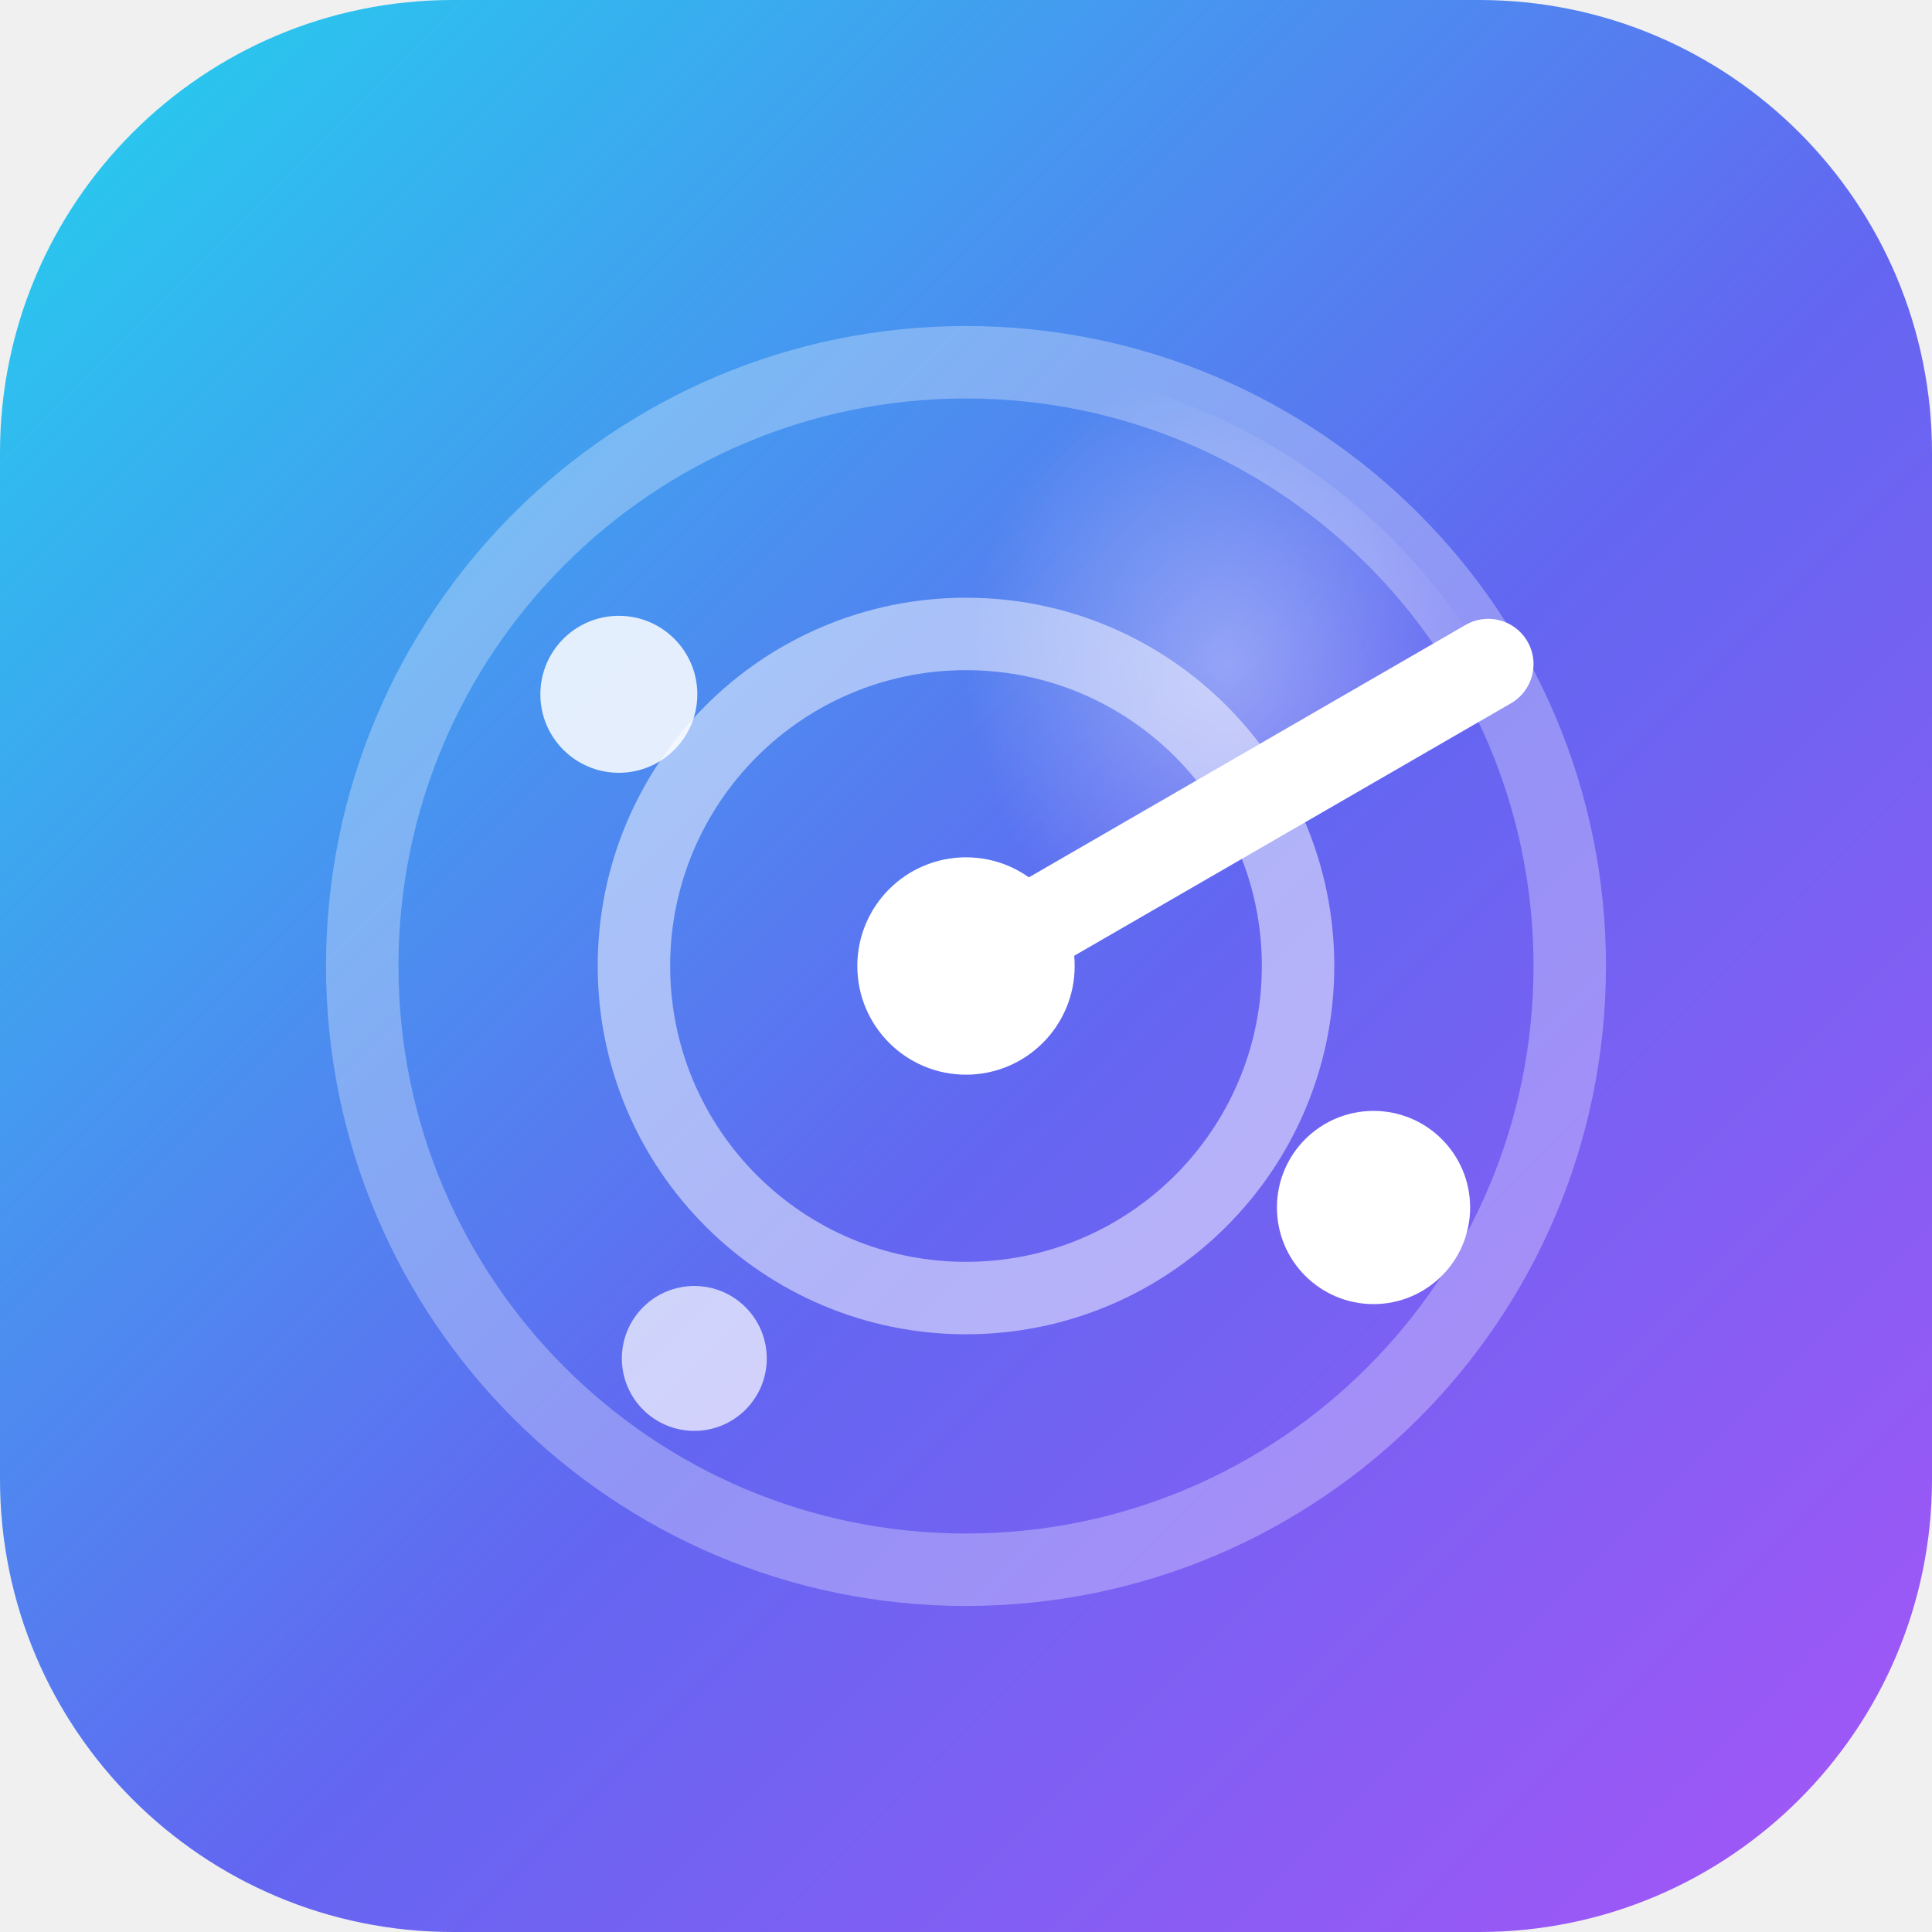
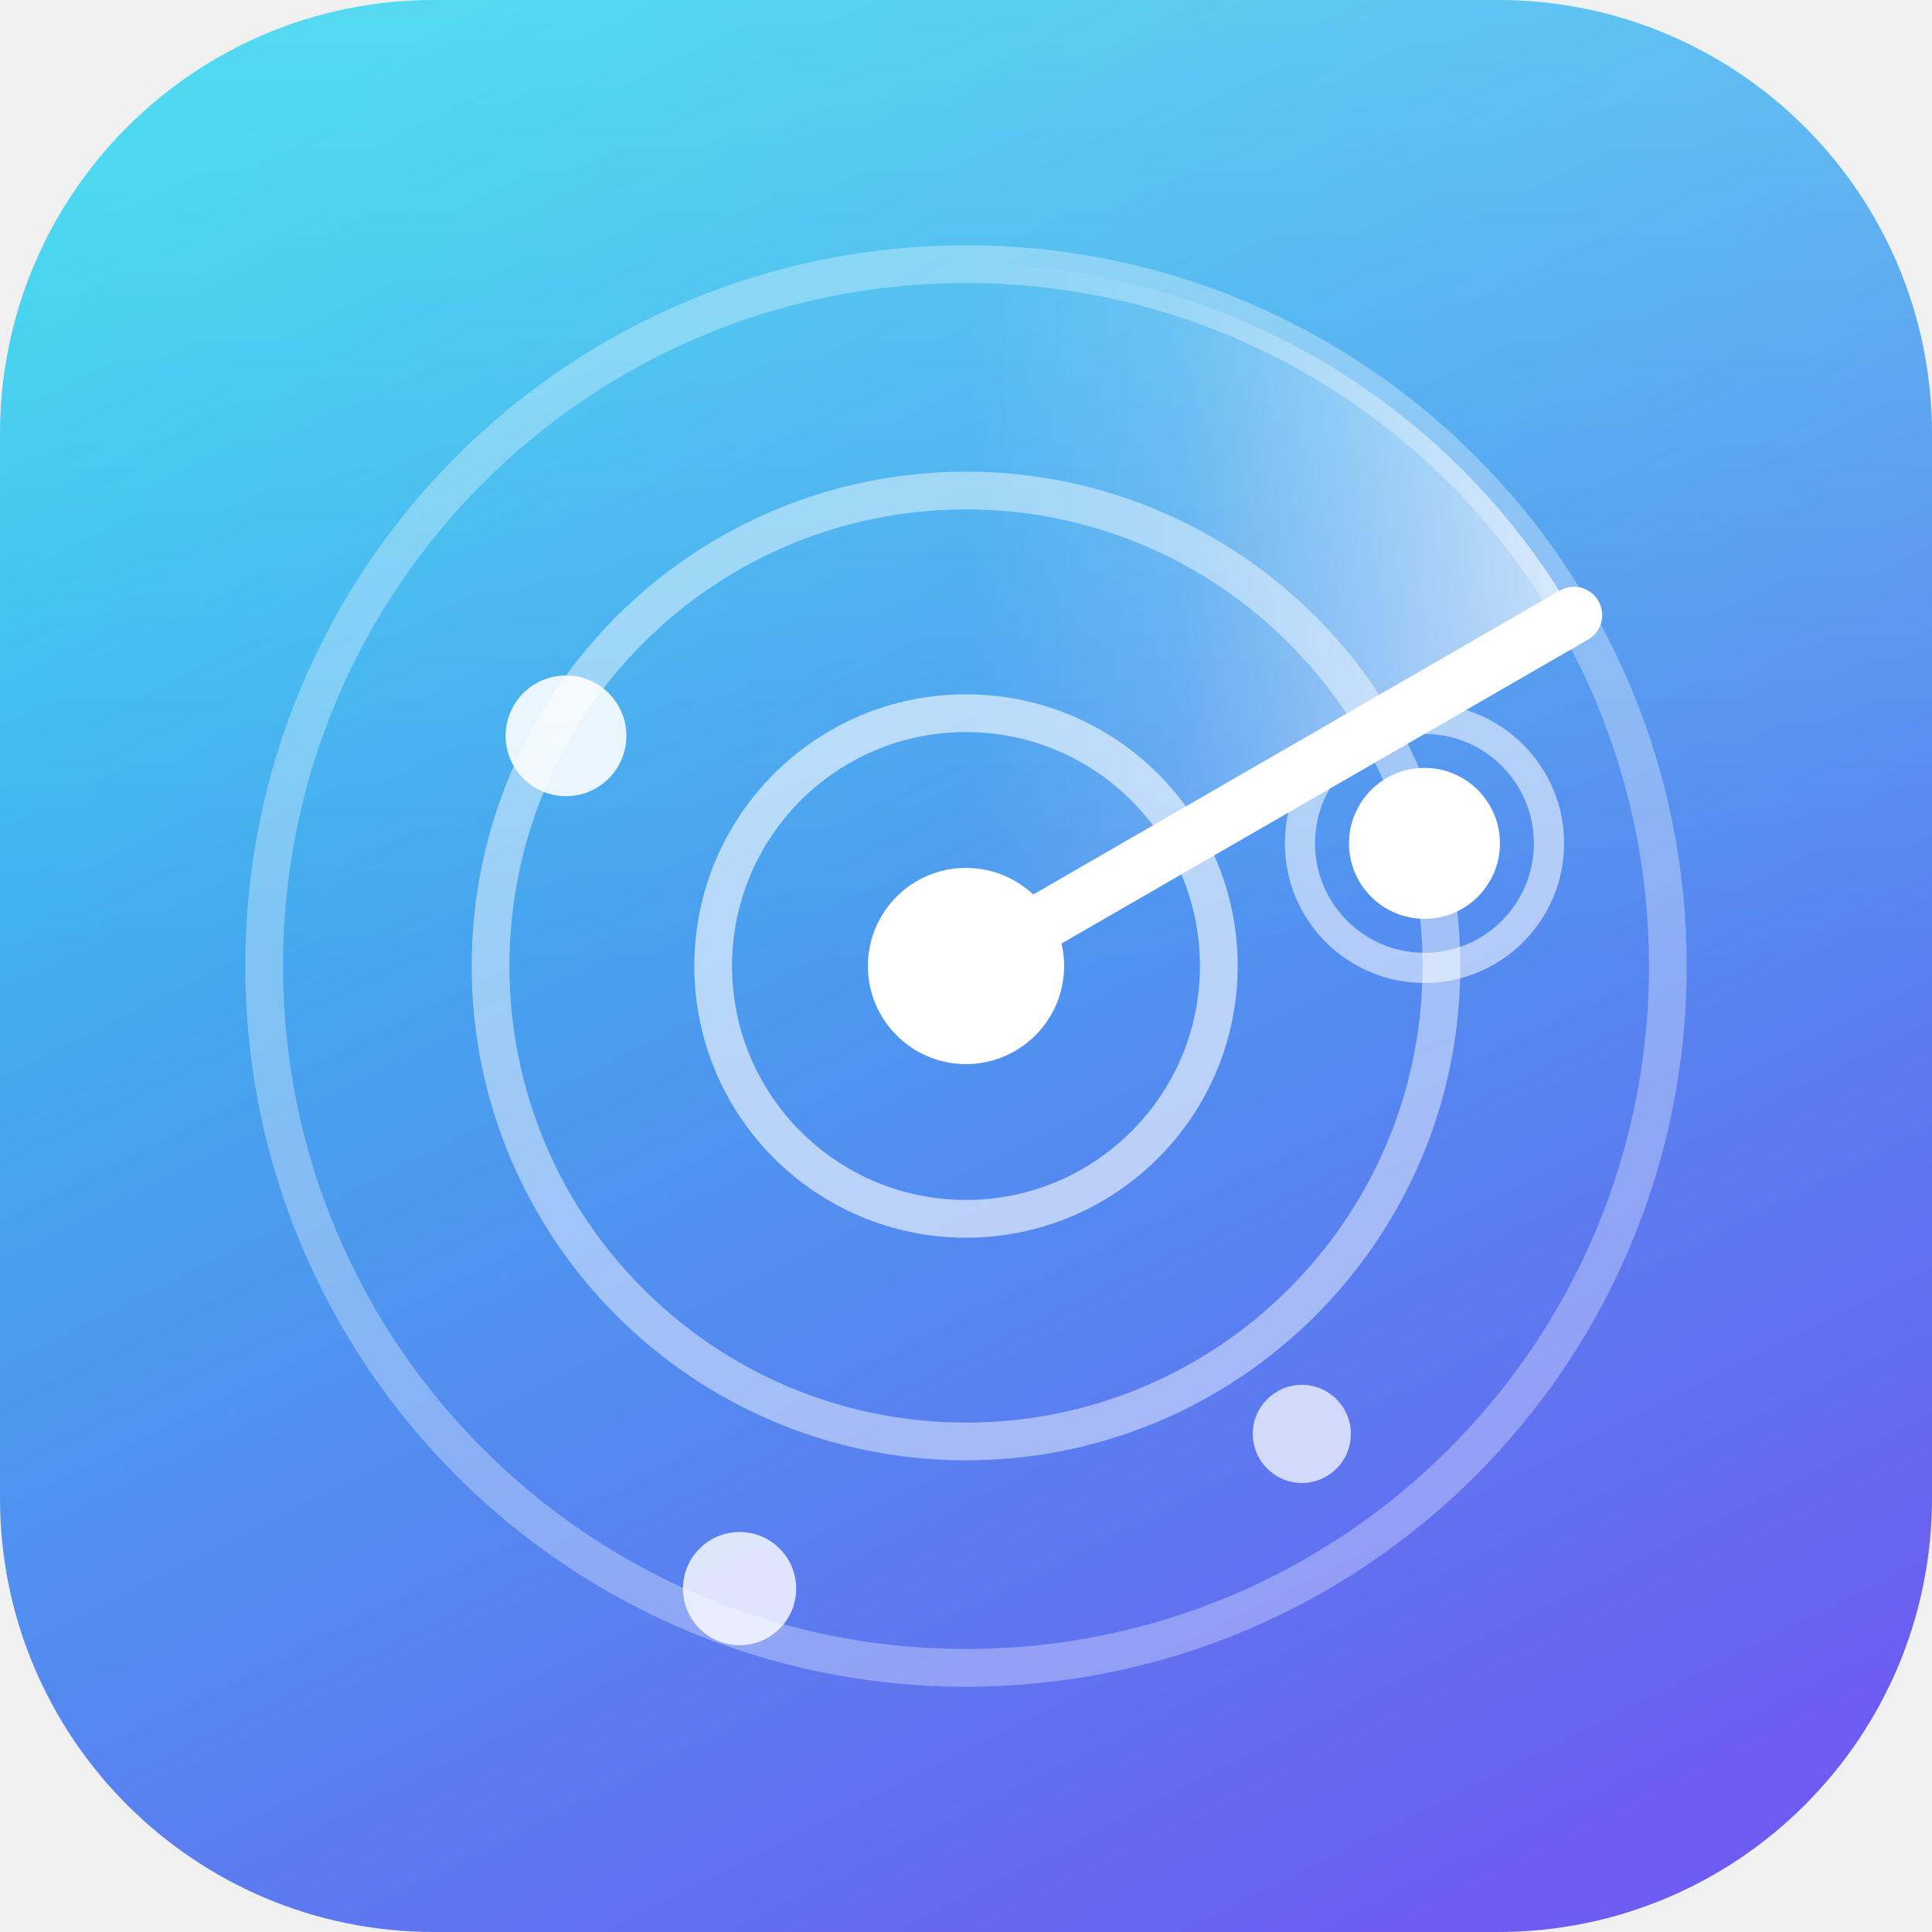
- <svg xmlns="http://www.w3.org/2000/svg" viewBox="0 0 64 64">
+ <svg xmlns="http://www.w3.org/2000/svg" viewBox="0 0 1024 1024">
  <defs>
-     <linearGradient id="g" x1="0" y1="0" x2="1" y2="1">
-       <stop offset="0" stop-color="#22d3ee" />
-       <stop offset="0.55" stop-color="#6366f1" />
-       <stop offset="1" stop-color="#a855f7" />
+     <linearGradient id="fill" gradientUnits="userSpaceOnUse" x1="256" y1="0" x2="768" y2="1024">
+       <stop offset="0" stop-color="#2fd1ee" />
+       <stop offset="1" stop-color="#6c5cf1" />
    </linearGradient>
-     <radialGradient id="s" cx="0.5" cy="0.5" r="0.5">
-       <stop offset="0" stop-color="#fff" stop-opacity=".35" />
-       <stop offset="1" stop-color="#fff" stop-opacity="0" />
-     </radialGradient>
+     <linearGradient id="trail" gradientUnits="userSpaceOnUse" x1="512" y1="0" x2="834" y2="0">
+       <stop offset="0" stop-color="#fff" stop-opacity="0" />
+       <stop offset="0.35" stop-color="#fff" stop-opacity="0.12" />
+       <stop offset="1" stop-color="#fff" stop-opacity="0.66" />
+     </linearGradient>
+     <linearGradient id="sheen" x1="0" y1="0" x2="0" y2="1">
+       <stop offset="0" stop-color="#fff" stop-opacity="0.18" />
+       <stop offset="0.5" stop-color="#fff" stop-opacity="0" />
+     </linearGradient>
  </defs>
-   <rect width="64" height="64" rx="15" fill="url(#g)" />
-   <path d="M32 32 L32 12 A20 20 0 0 1 49.3 22 Z" fill="url(#s)" />
+   <rect width="1024" height="1024" rx="230" fill="url(#fill)" />
+   <rect width="1024" height="1024" rx="230" fill="url(#sheen)" />
  <g fill="none" stroke="#fff" stroke-linecap="round">
-     <circle cx="32" cy="32" r="20" stroke-opacity=".3" stroke-width="2.4" />
-     <circle cx="32" cy="32" r="11" stroke-opacity=".5" stroke-width="2.4" />
-     <path d="M32 32 L49.3 22" stroke-width="3" />
+     <circle cx="512" cy="512" r="372" stroke-width="20" stroke-opacity="0.32" />
+     <circle cx="512" cy="512" r="252" stroke-width="20" stroke-opacity="0.46" />
+     <circle cx="512" cy="512" r="134" stroke-width="20" stroke-opacity="0.6" />
  </g>
-   <circle cx="32" cy="32" r="3.6" fill="#fff" />
-   <circle cx="45.5" cy="40" r="3.2" fill="#fff" />
-   <circle cx="20.5" cy="23" r="2.6" fill="#fff" fill-opacity=".85" />
-   <circle cx="23" cy="45" r="2.4" fill="#fff" fill-opacity=".7" />
+   <path d="M512 512 L512 140 A372 372 0 0 1 834.2 326 Z" fill="url(#trail)" />
+   <path d="M512 512 L834.2 326" stroke="#fff" stroke-width="30" stroke-linecap="round" />
+   <circle cx="755" cy="447" r="66" fill="none" stroke="#fff" stroke-width="16" stroke-opacity="0.55" />
+   <circle cx="755" cy="447" r="40" fill="#fff" />
+   <circle cx="300" cy="390" r="32" fill="#fff" fill-opacity="0.88" />
+   <circle cx="392" cy="842" r="30" fill="#fff" fill-opacity="0.8" />
+   <circle cx="690" cy="760" r="26" fill="#fff" fill-opacity="0.72" />
+   <circle cx="512" cy="512" r="52" fill="#fff" />
</svg>
